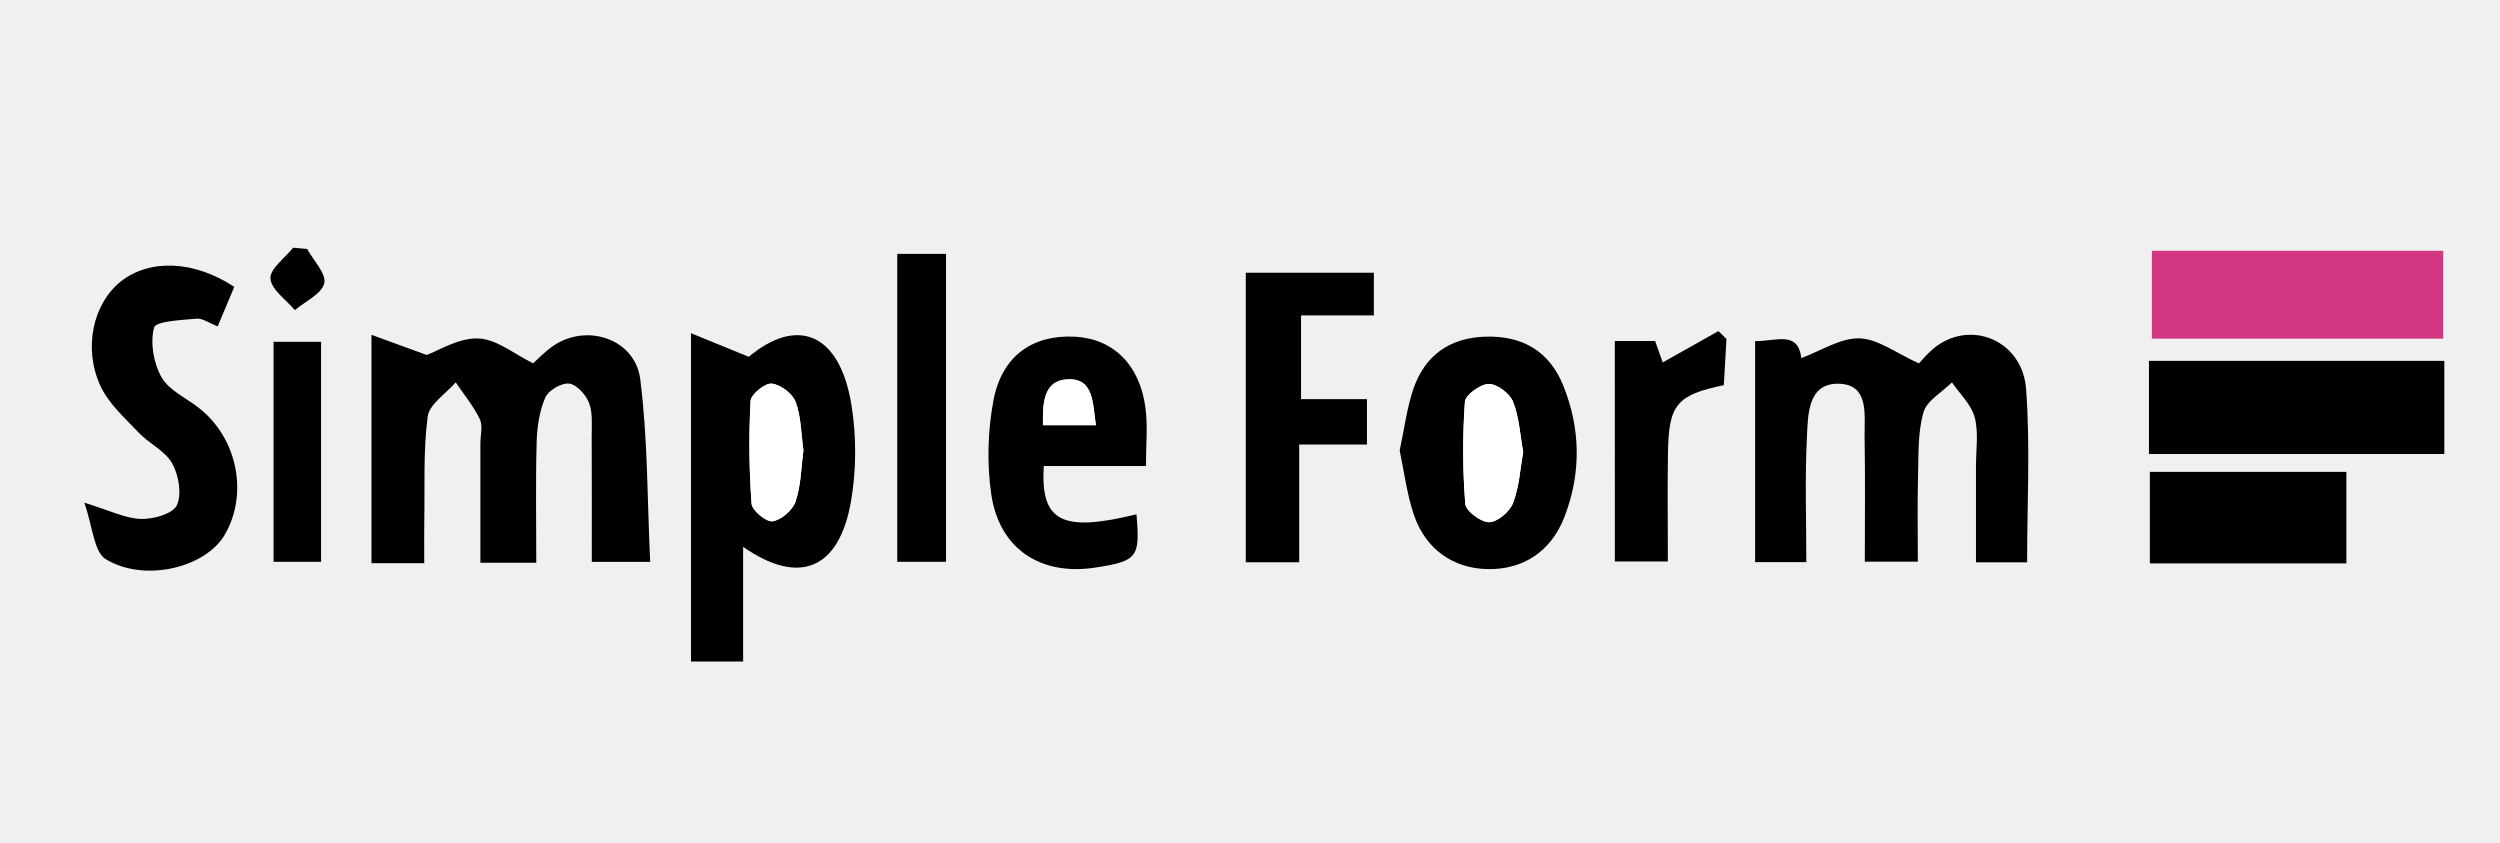
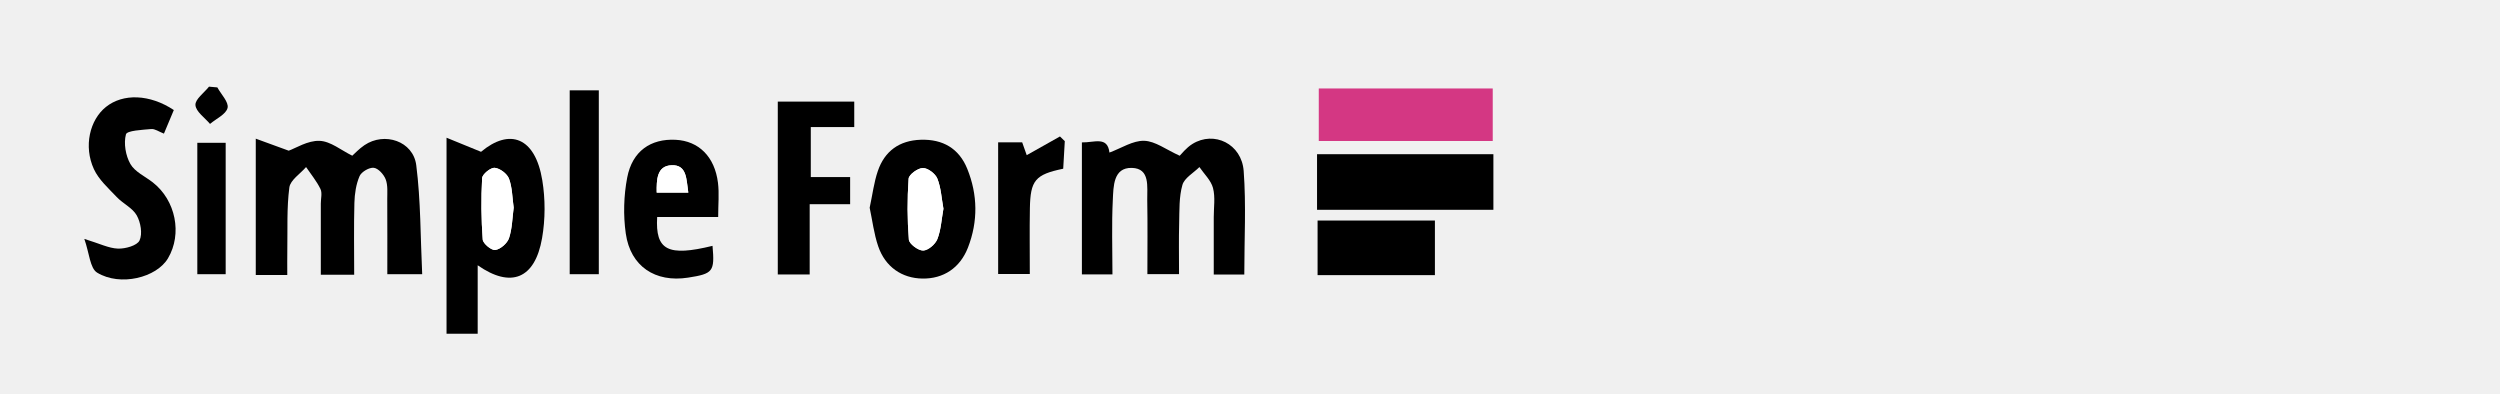
- <svg xmlns="http://www.w3.org/2000/svg" version="1.1" id="Layer_1" x="0px" y="0px" width="218px" height="73.5px" viewBox="0 0 218 73.5" enable-background="new 0 0 218 73.5" xml:space="preserve">
+ <svg xmlns="http://www.w3.org/2000/svg" version="1.1" id="Layer_1" x="0px" y="0px" width="218px" height="34.333px" viewBox="0 27.583 218 34.333" enable-background="new 0 27.583 218 34.333" xml:space="preserve">
  <g>
-     <path fill-rule="evenodd" clip-rule="evenodd" d="M36.995,49.11c-1.767,0-3.091,0-4.602,0c0-6.461,0-12.841,0-19.914   c1.693,0.617,3.066,1.12,4.811,1.756c1.013-0.359,2.777-1.5,4.5-1.44c1.609,0.057,3.174,1.388,4.784,2.17   c0.339-0.299,0.997-1.009,1.776-1.536c2.921-1.981,7.116-0.598,7.565,2.919c0.662,5.188,0.606,10.466,0.867,15.928   c-1.875,0-3.33,0-5.093,0c0-3.664,0.012-7.306-0.008-10.947c-0.004-0.979,0.103-2.038-0.231-2.912   c-0.274-0.715-1.081-1.608-1.737-1.685c-0.665-0.077-1.808,0.591-2.079,1.218c-0.512,1.188-0.716,2.574-0.752,3.887   c-0.096,3.461-0.032,6.927-0.032,10.517c-1.7,0-3.1,0-4.874,0c0-3.489,0-6.946,0-10.404c0-0.716,0.229-1.543-0.051-2.122   c-0.551-1.141-1.386-2.144-2.103-3.203c-0.853,0.99-2.301,1.901-2.442,2.984c-0.392,2.994-0.243,6.06-0.296,9.096   C36.979,46.565,36.995,47.711,36.995,49.11z" />
-     <path fill-rule="evenodd" clip-rule="evenodd" d="M153.047,49.017c0-6.466,0-12.771,0-19.277c1.77,0.05,3.746-0.964,4.023,1.485   c1.744-0.641,3.427-1.769,5.074-1.72c1.62,0.048,3.204,1.291,5.187,2.183c0.234-0.223,0.938-1.154,1.862-1.726   c3.154-1.956,7.187-0.02,7.482,3.954c0.37,4.957,0.09,9.965,0.09,15.119c-1.414,0-2.79,0-4.46,0c0-2.863,0.004-5.613-0.001-8.364   c-0.003-1.43,0.244-2.931-0.109-4.271c-0.292-1.116-1.295-2.045-1.984-3.058c-0.862,0.86-2.191,1.587-2.484,2.609   c-0.503,1.761-0.425,3.704-0.474,5.573c-0.065,2.408-0.018,4.818-0.018,7.454c-1.499,0-2.877,0-4.624,0   c0-3.572,0.046-7.214-0.019-10.853c-0.033-1.891,0.448-4.593-2.244-4.663c-2.74-0.07-2.688,2.738-2.786,4.693   c-0.179,3.552-0.052,7.118-0.052,10.861C155.963,49.017,154.663,49.017,153.047,49.017z" />
-     <path fill-rule="evenodd" clip-rule="evenodd" d="M60.253,29.055c1.861,0.76,3.27,1.335,5.038,2.058   c4.16-3.481,7.91-2.166,8.947,4.156c0.451,2.752,0.444,5.706-0.032,8.452c-1.036,5.972-4.559,7.351-9.404,3.964   c0,3.291,0,6.553,0,10c-1.524,0-2.985,0-4.549,0C60.253,48.36,60.253,39.192,60.253,29.055z M70.06,39.273   c-0.206-1.453-0.199-2.935-0.683-4.232c-0.271-0.727-1.322-1.516-2.086-1.588c-0.59-0.056-1.808,0.933-1.839,1.505   c-0.161,2.983-0.132,5.99,0.087,8.97c0.044,0.592,1.29,1.616,1.837,1.528c0.764-0.121,1.749-0.979,2.003-1.734   C69.849,42.319,69.859,40.76,70.06,39.273z" />
-     <path fill-rule="evenodd" clip-rule="evenodd" d="M187.388,39.587c0-2.753,0-5.331,0-8.12c8.541,0,17.065,0,25.757,0   c0,2.67,0,5.307,0,8.12C204.625,39.587,196.169,39.587,187.388,39.587z" />
-     <path fill-rule="evenodd" clip-rule="evenodd" fill="#D43783" d="M213.05,21.867c0,2.709,0,5.104,0,7.667   c-8.464,0-16.832,0-25.407,0c0-2.479,0-5,0-7.667C196.103,21.867,204.461,21.867,213.05,21.867z" />
-     <path fill-rule="evenodd" clip-rule="evenodd" d="M122.052,39.284c0.415-1.923,0.625-3.709,1.196-5.373   c0.999-2.912,3.145-4.457,6.272-4.555c3.214-0.102,5.578,1.264,6.785,4.237c1.537,3.79,1.588,7.689,0.105,11.506   c-1.172,3.013-3.609,4.567-6.637,4.529c-3.003-0.039-5.444-1.69-6.479-4.728C122.673,43.072,122.441,41.109,122.052,39.284z    M132.824,39.426c-0.273-1.492-0.346-3.038-0.887-4.396c-0.288-0.723-1.39-1.555-2.119-1.547c-0.73,0.008-2.037,0.953-2.079,1.56   c-0.209,2.954-0.2,5.942,0.034,8.895c0.049,0.625,1.367,1.607,2.088,1.597c0.726-0.011,1.781-0.919,2.078-1.675   C132.473,42.496,132.548,40.949,132.824,39.426z" />
-     <path fill-rule="evenodd" clip-rule="evenodd" d="M7.352,43.833c2.241,0.687,3.572,1.375,4.924,1.418   c1.084,0.034,2.792-0.44,3.143-1.192c0.454-0.976,0.167-2.635-0.409-3.659c-0.614-1.095-2.015-1.718-2.927-2.684   c-1.207-1.276-2.619-2.527-3.329-4.072c-1.529-3.327-0.608-7.189,1.76-9.082c2.503-2,6.398-1.872,9.913,0.453   c-0.45,1.072-0.917,2.187-1.444,3.444c-0.736-0.283-1.319-0.721-1.855-0.671c-1.307,0.122-3.546,0.217-3.695,0.777   c-0.349,1.32-0.045,3.104,0.649,4.326c0.653,1.146,2.152,1.812,3.275,2.691c3.351,2.625,4.328,7.52,2.216,11.087   c-1.668,2.82-6.969,4.149-10.345,2.095C8.177,48.123,8.087,45.906,7.352,43.833z" />
-     <path fill-rule="evenodd" clip-rule="evenodd" d="M99.926,40.636c-3.112,0-6.025,0-8.911,0c-0.288,4.88,1.592,5.799,8.084,4.212   c0.33,3.765,0.093,4.071-3.584,4.644c-4.769,0.741-8.4-1.632-9.083-6.435c-0.381-2.673-0.302-5.529,0.205-8.182   c0.742-3.869,3.438-5.703,7.088-5.515c3.354,0.173,5.693,2.461,6.168,6.273C100.09,37.196,99.926,38.803,99.926,40.636z    M95.563,37.075c-0.295-1.898-0.158-4.098-2.45-3.999c-2.15,0.092-2.196,2.119-2.166,3.999   C92.451,37.075,93.848,37.075,95.563,37.075z" />
-     <path fill-rule="evenodd" clip-rule="evenodd" d="M119.8,23.782c0,1.24,0,2.356,0,3.722c-2.104,0-4.124,0-6.348,0   c0,2.504,0,4.764,0,7.298c1.876,0,3.715,0,5.746,0c0,1.385,0,2.502,0,3.964c-1.816,0-3.719,0-5.909,0c0,3.589,0,6.848,0,10.266   c-1.679,0-3.07,0-4.658,0c0-8.339,0-16.69,0-25.25C112.242,23.782,115.854,23.782,119.8,23.782z" />
-     <path fill-rule="evenodd" clip-rule="evenodd" d="M204.604,41.146c0,2.666,0,5.213,0,7.981c-5.683,0-11.314,0-17.137,0   c0-2.623,0-5.233,0-7.981C193.173,41.146,198.819,41.146,204.604,41.146z" />
-     <path fill-rule="evenodd" clip-rule="evenodd" d="M78.242,22.136c1.454,0,2.77,0,4.251,0c0,8.891,0,17.763,0,26.852   c-1.381,0-2.742,0-4.251,0C78.242,40.034,78.242,31.151,78.242,22.136z" />
-     <path fill-rule="evenodd" clip-rule="evenodd" d="M140.814,29.735c1.251,0,2.309,0,3.513,0c0.246,0.696,0.504,1.419,0.662,1.869   c1.62-0.912,3.236-1.822,4.854-2.732c0.233,0.228,0.47,0.457,0.705,0.686c-0.078,1.361-0.156,2.725-0.231,4.027   c-4.087,0.851-4.796,1.688-4.868,5.799c-0.055,3.111-0.011,6.225-0.011,9.577c-1.601,0-3.035,0-4.623,0   C140.814,42.621,140.814,36.321,140.814,29.735z" />
-     <path fill-rule="evenodd" clip-rule="evenodd" d="M23.855,29.804c1.411,0,2.704,0,4.142,0c0,6.418,0,12.699,0,19.187   c-1.337,0-2.623,0-4.142,0C23.855,42.739,23.855,36.394,23.855,29.804z" />
-     <path fill-rule="evenodd" clip-rule="evenodd" d="M26.781,21.709c0.55,1.01,1.691,2.161,1.493,2.994   c-0.222,0.93-1.657,1.573-2.564,2.34c-0.763-0.915-2.063-1.793-2.127-2.755c-0.056-0.848,1.266-1.789,1.979-2.688   C25.968,21.637,26.374,21.674,26.781,21.709z" />
-     <path fill-rule="evenodd" clip-rule="evenodd" fill="#FFFFFF" d="M70.06,39.273c-0.201,1.486-0.211,3.046-0.682,4.448   c-0.254,0.756-1.239,1.613-2.003,1.734c-0.547,0.088-1.793-0.937-1.837-1.528c-0.219-2.979-0.248-5.986-0.087-8.97   c0.031-0.572,1.249-1.561,1.839-1.505c0.764,0.072,1.815,0.861,2.086,1.588C69.861,36.339,69.854,37.82,70.06,39.273z" />
-     <path fill-rule="evenodd" clip-rule="evenodd" fill="#FFFFFF" d="M132.824,39.426c-0.276,1.523-0.352,3.07-0.885,4.434   c-0.297,0.756-1.353,1.664-2.078,1.675c-0.721,0.011-2.039-0.972-2.088-1.597c-0.234-2.952-0.243-5.94-0.034-8.895   c0.042-0.606,1.349-1.552,2.079-1.56c0.729-0.008,1.831,0.824,2.119,1.547C132.479,36.388,132.551,37.934,132.824,39.426z" />
-     <path fill-rule="evenodd" clip-rule="evenodd" fill="#FFFFFF" d="M95.563,37.075c-1.715,0-3.112,0-4.616,0   c-0.03-1.88,0.016-3.907,2.166-3.999C95.405,32.978,95.268,35.177,95.563,37.075z" />
+     <path d="M25.051,51.565c-1.055,0-1.846,0-2.748,0c0-3.858,0-7.667,0-11.891c1.011,0.369,1.831,0.669,2.873,1.049   c0.604-0.214,1.658-0.896,2.687-0.859c0.961,0.034,1.895,0.828,2.856,1.296c0.203-0.179,0.595-0.603,1.061-0.918   c1.744-1.183,4.249-0.356,4.517,1.743c0.396,3.098,0.362,6.249,0.518,9.511c-1.12,0-1.988,0-3.041,0   c0-2.188,0.007-4.362-0.005-6.537c-0.002-0.584,0.062-1.217-0.138-1.738c-0.164-0.427-0.645-0.96-1.037-1.006   c-0.397-0.046-1.08,0.353-1.241,0.728c-0.306,0.709-0.427,1.536-0.449,2.32c-0.057,2.066-0.019,4.136-0.019,6.279   c-1.015,0-1.851,0-2.91,0c0-2.083,0-4.147,0-6.212c0-0.428,0.137-0.921-0.031-1.267c-0.329-0.682-0.827-1.28-1.255-1.913   c-0.509,0.592-1.374,1.136-1.458,1.782c-0.234,1.788-0.146,3.618-0.177,5.431C25.042,50.046,25.051,50.73,25.051,51.565z" />
+     <path d="M94.341,51.51c0-3.86,0-7.625,0-11.51c1.057,0.03,2.237-0.575,2.402,0.887c1.042-0.383,2.046-1.056,3.03-1.027   c0.967,0.029,1.913,0.771,3.097,1.304c0.139-0.133,0.561-0.688,1.112-1.03c1.883-1.168,4.291-0.012,4.467,2.36   c0.221,2.96,0.054,5.95,0.054,9.027c-0.845,0-1.667,0-2.664,0c0-1.709,0.002-3.352,0-4.994c-0.002-0.854,0.145-1.749-0.065-2.55   c-0.175-0.666-0.773-1.221-1.185-1.826c-0.515,0.514-1.309,0.948-1.483,1.559c-0.3,1.051-0.254,2.211-0.283,3.327   c-0.039,1.438-0.011,2.876-0.011,4.451c-0.895,0-1.718,0-2.76,0c0-2.134,0.027-4.309-0.012-6.48   c-0.02-1.129,0.268-2.742-1.34-2.784c-1.636-0.042-1.604,1.635-1.663,2.802c-0.107,2.121-0.031,4.25-0.031,6.484   C96.083,51.51,95.307,51.51,94.341,51.51z" />
+     <path d="M38.938,39.592c1.111,0.453,1.952,0.797,3.008,1.229c2.484-2.079,4.723-1.294,5.342,2.481   c0.27,1.643,0.266,3.406-0.019,5.046c-0.619,3.566-2.722,4.39-5.615,2.367c0,1.965,0,3.912,0,5.971c-0.91,0-1.782,0-2.716,0   C38.938,51.117,38.938,45.644,38.938,39.592z M44.793,45.692c-0.123-0.868-0.119-1.753-0.408-2.527   c-0.162-0.434-0.79-0.905-1.246-0.948c-0.352-0.033-1.08,0.558-1.098,0.898c-0.096,1.782-0.079,3.577,0.052,5.356   c0.026,0.353,0.77,0.965,1.097,0.912c0.456-0.072,1.044-0.585,1.196-1.035C44.667,47.511,44.673,46.58,44.793,45.692z" />
+     <path d="M114.846,45.88c0-1.645,0-3.184,0-4.849c5.1,0,10.188,0,15.378,0c0,1.595,0,3.169,0,4.849   C125.137,45.88,120.088,45.88,114.846,45.88z" />
+     <path fill="#D43783" d="M130.167,35.3c0,1.617,0,3.047,0,4.577c-5.053,0-10.05,0-15.17,0c0-1.479,0-2.985,0-4.577   C120.049,35.3,125.039,35.3,130.167,35.3z" />
+     <path d="M75.835,45.698c0.248-1.147,0.373-2.214,0.714-3.208c0.596-1.738,1.877-2.661,3.744-2.72   c1.92-0.061,3.331,0.755,4.051,2.53c0.918,2.263,0.948,4.591,0.063,6.87c-0.7,1.798-2.155,2.727-3.962,2.704   c-1.793-0.023-3.25-1.01-3.869-2.823C76.206,47.96,76.068,46.788,75.835,45.698z M82.267,45.783   c-0.163-0.891-0.206-1.813-0.529-2.625c-0.172-0.431-0.83-0.928-1.265-0.923c-0.436,0.005-1.216,0.568-1.241,0.931   c-0.125,1.765-0.12,3.548,0.02,5.311c0.029,0.374,0.816,0.96,1.247,0.954c0.434-0.007,1.063-0.549,1.241-1   C82.057,47.616,82.102,46.692,82.267,45.783z" />
+     <path d="M7.352,48.415c1.338,0.409,2.133,0.82,2.94,0.847c0.647,0.02,1.667-0.264,1.876-0.712c0.271-0.583,0.1-1.573-0.244-2.185   c-0.367-0.654-1.203-1.026-1.748-1.603c-0.721-0.762-1.564-1.509-1.988-2.432c-0.913-1.986-0.363-4.292,1.051-5.423   c1.494-1.194,3.82-1.117,5.918,0.271c-0.269,0.641-0.548,1.307-0.862,2.057c-0.439-0.169-0.788-0.431-1.107-0.4   c-0.78,0.072-2.117,0.129-2.206,0.464c-0.208,0.788-0.027,1.854,0.387,2.583c0.39,0.684,1.285,1.082,1.956,1.606   c2.001,1.567,2.584,4.489,1.323,6.619c-0.996,1.685-4.161,2.478-6.177,1.251C7.844,50.977,7.791,49.652,7.352,48.415z" />
+     <path d="M62.625,46.506c-1.858,0-3.597,0-5.32,0c-0.172,2.913,0.95,3.463,4.827,2.515c0.197,2.248,0.055,2.431-2.14,2.773   c-2.847,0.441-5.015-0.976-5.423-3.843c-0.228-1.596-0.18-3.302,0.123-4.885c0.443-2.311,2.053-3.405,4.232-3.293   c2.003,0.104,3.399,1.469,3.683,3.745C62.723,44.452,62.625,45.411,62.625,46.506z M60.02,44.38   c-0.176-1.134-0.095-2.447-1.463-2.388c-1.284,0.055-1.311,1.265-1.293,2.388C58.162,44.38,58.996,44.38,60.02,44.38z" />
+     <path d="M74.491,36.443c0,0.74,0,1.406,0,2.222c-1.256,0-2.462,0-3.79,0c0,1.495,0,2.845,0,4.357c1.12,0,2.218,0,3.431,0   c0,0.827,0,1.494,0,2.366c-1.084,0-2.221,0-3.528,0c0,2.144,0,4.09,0,6.13c-1.003,0-1.833,0-2.781,0c0-4.979,0-9.965,0-15.075   C69.979,36.443,72.135,36.443,74.491,36.443z" />
+     <path d="M125.124,46.811c0,1.592,0,3.112,0,4.765c-3.393,0-6.755,0-10.231,0c0-1.565,0-3.124,0-4.765   C118.3,46.811,121.67,46.811,125.124,46.811z" />
+     <path d="M49.678,35.46c0.868,0,1.654,0,2.538,0c0,5.309,0,10.605,0,16.033c-0.825,0-1.637,0-2.538,0   C49.678,46.146,49.678,40.843,49.678,35.46z" />
+     <path d="M87.038,39.997c0.746,0,1.378,0,2.097,0c0.147,0.416,0.301,0.848,0.395,1.116c0.968-0.545,1.933-1.088,2.899-1.631   c0.139,0.136,0.28,0.272,0.421,0.409c-0.046,0.812-0.093,1.627-0.138,2.404c-2.44,0.508-2.863,1.008-2.906,3.462   c-0.033,1.858-0.007,3.718-0.007,5.719c-0.956,0-1.812,0-2.76,0C87.038,47.691,87.038,43.93,87.038,39.997z" />
+     <path d="M17.206,40.038c0.842,0,1.614,0,2.473,0c0,3.832,0,7.582,0,11.456c-0.798,0-1.566,0-2.473,0   C17.206,47.762,17.206,43.973,17.206,40.038z" />
+     <path d="M18.953,35.205c0.328,0.603,1.01,1.29,0.891,1.788c-0.133,0.555-0.989,0.938-1.531,1.396   c-0.456-0.546-1.232-1.07-1.27-1.645c-0.034-0.506,0.756-1.068,1.182-1.605C18.467,35.162,18.709,35.184,18.953,35.205z" />
+     <path fill="#FFFFFF" d="M44.793,45.692c-0.12,0.887-0.126,1.818-0.407,2.655c-0.152,0.451-0.74,0.963-1.196,1.035   c-0.327,0.053-1.071-0.56-1.097-0.912c-0.131-1.778-0.148-3.573-0.052-5.355c0.019-0.342,0.746-0.933,1.098-0.898   c0.456,0.043,1.083,0.514,1.245,0.948C44.674,43.94,44.67,44.824,44.793,45.692z" />
+     <path fill="#FFFFFF" d="M82.267,45.783c-0.165,0.909-0.21,1.833-0.528,2.647c-0.177,0.451-0.808,0.993-1.241,1   c-0.43,0.007-1.217-0.58-1.247-0.954c-0.14-1.762-0.146-3.546-0.02-5.311c0.025-0.361,0.805-0.926,1.241-0.931   c0.435-0.005,1.093,0.492,1.265,0.923C82.061,43.97,82.104,44.893,82.267,45.783z" />
+     <path fill="#FFFFFF" d="M60.02,44.38c-1.024,0-1.858,0-2.756,0c-0.018-1.123,0.01-2.333,1.293-2.388   C59.925,41.934,59.844,43.246,60.02,44.38z" />
  </g>
</svg>
